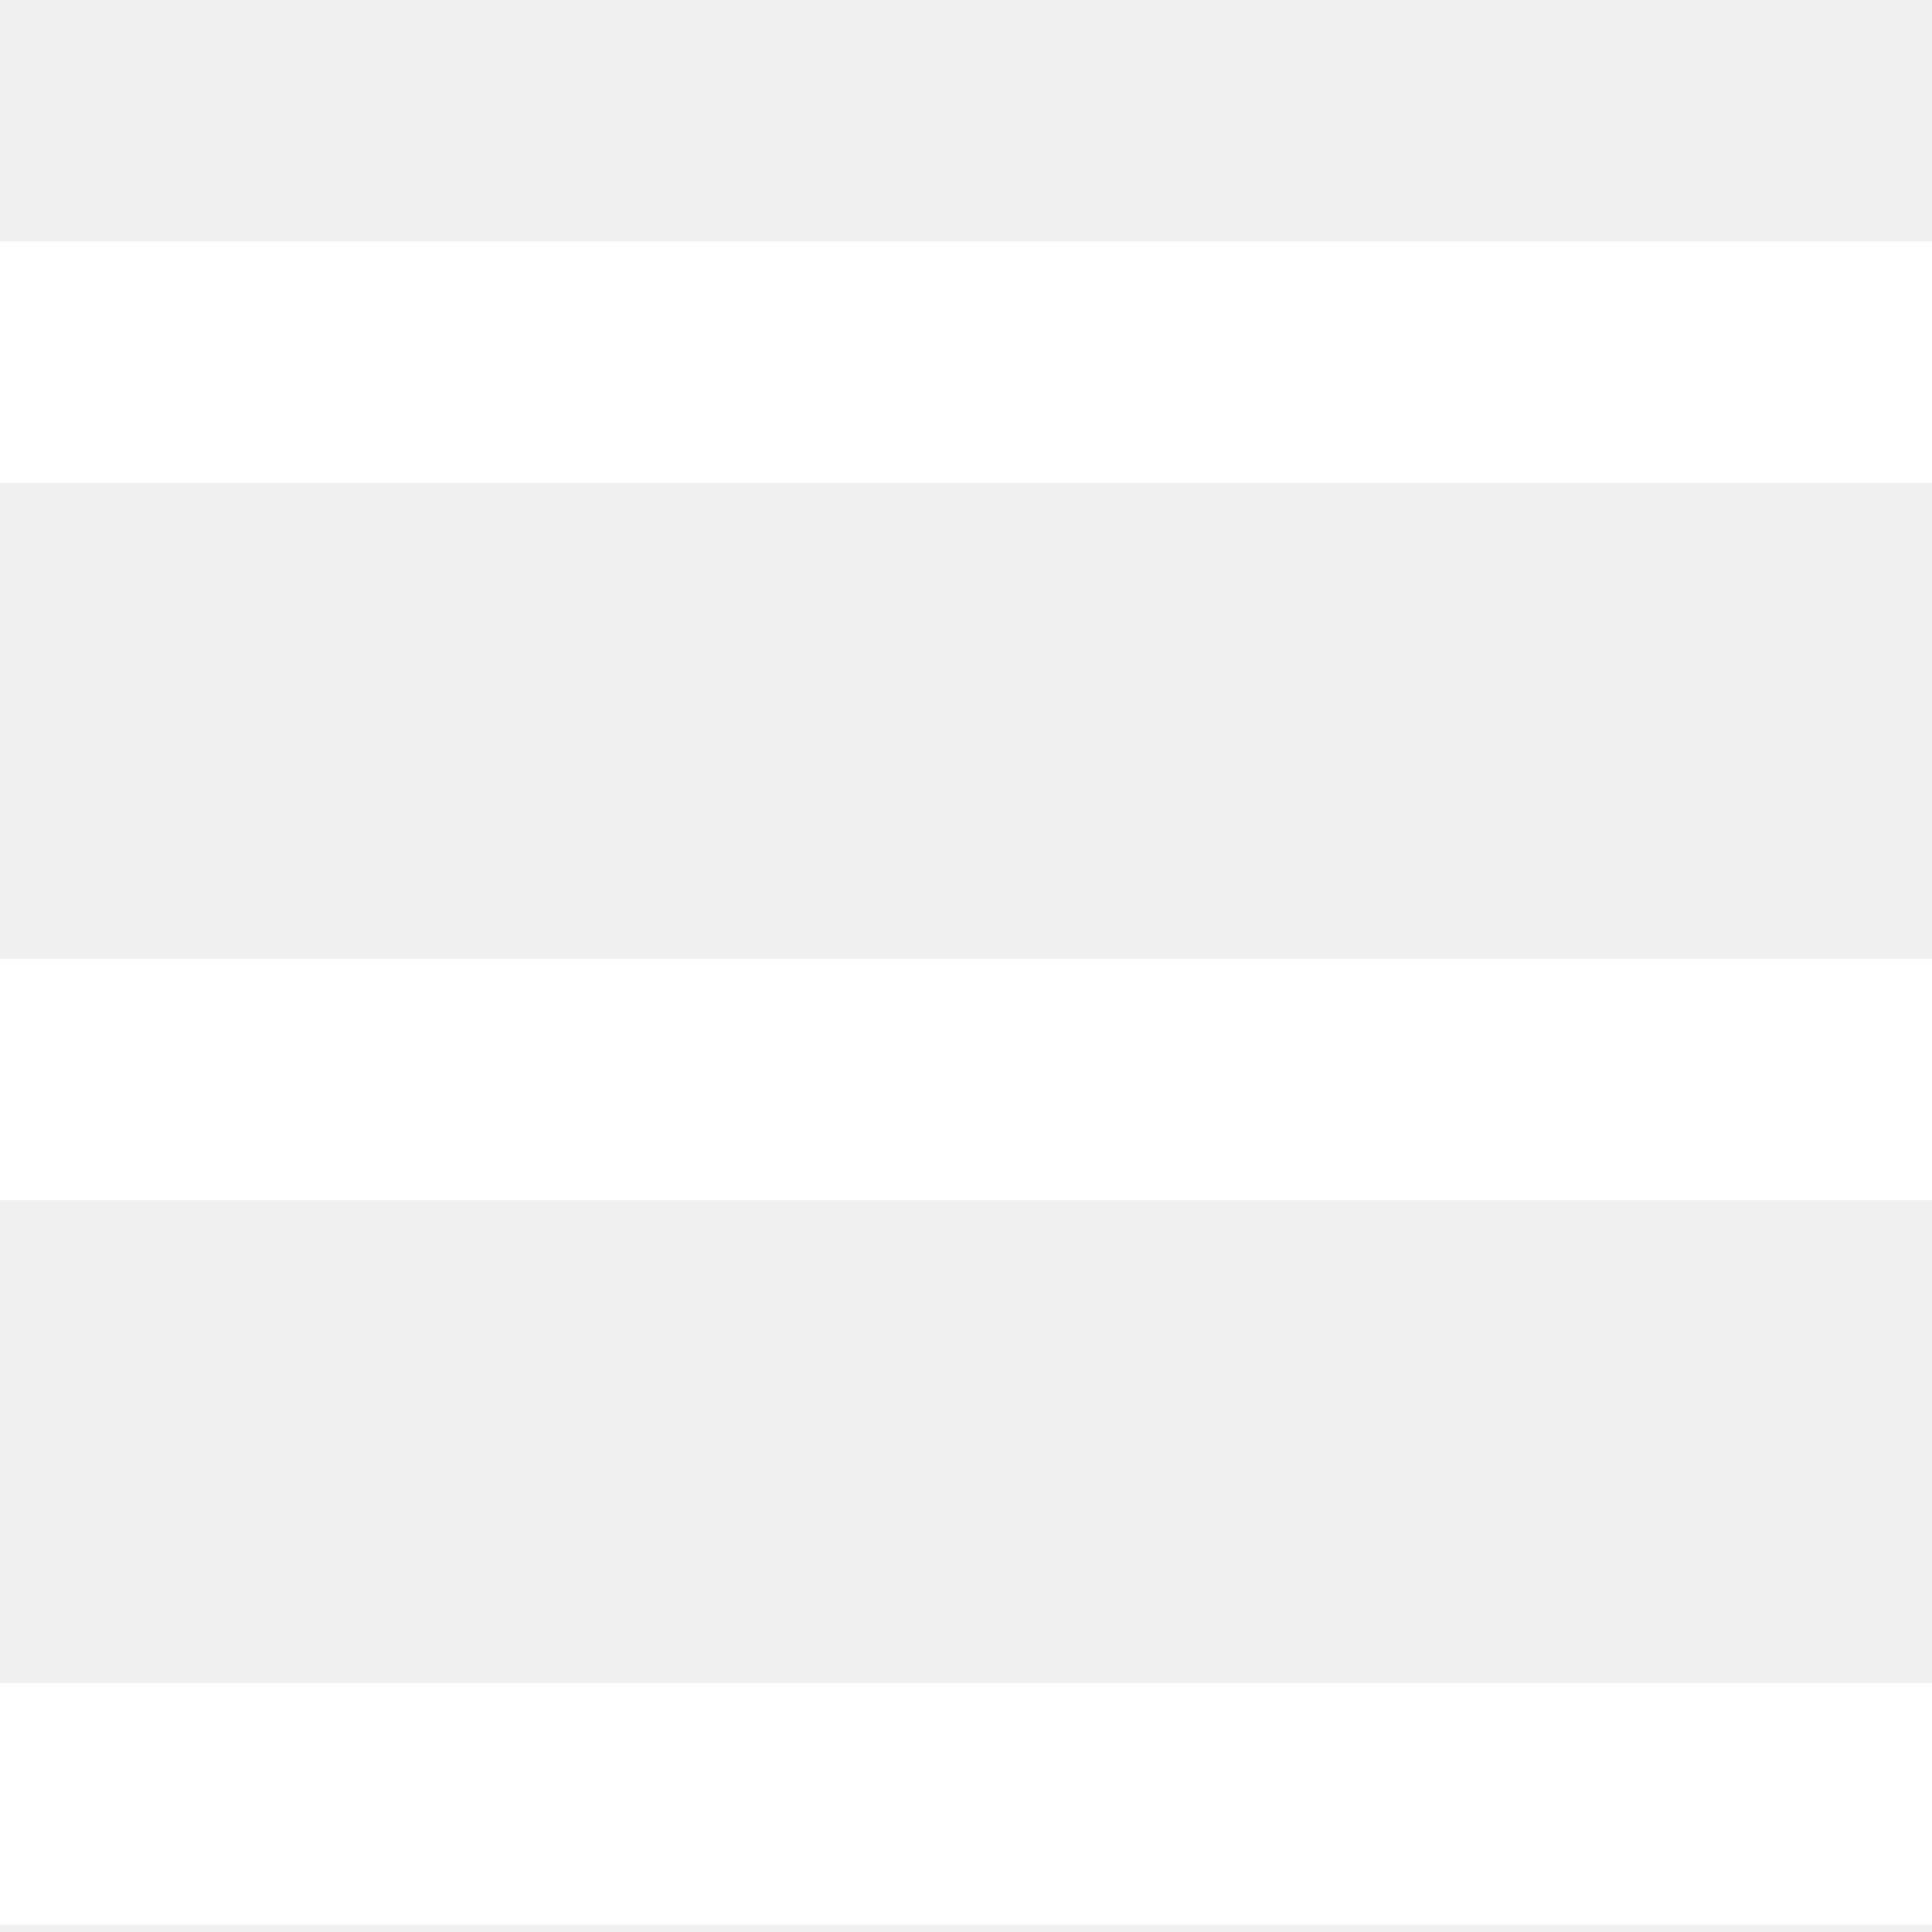
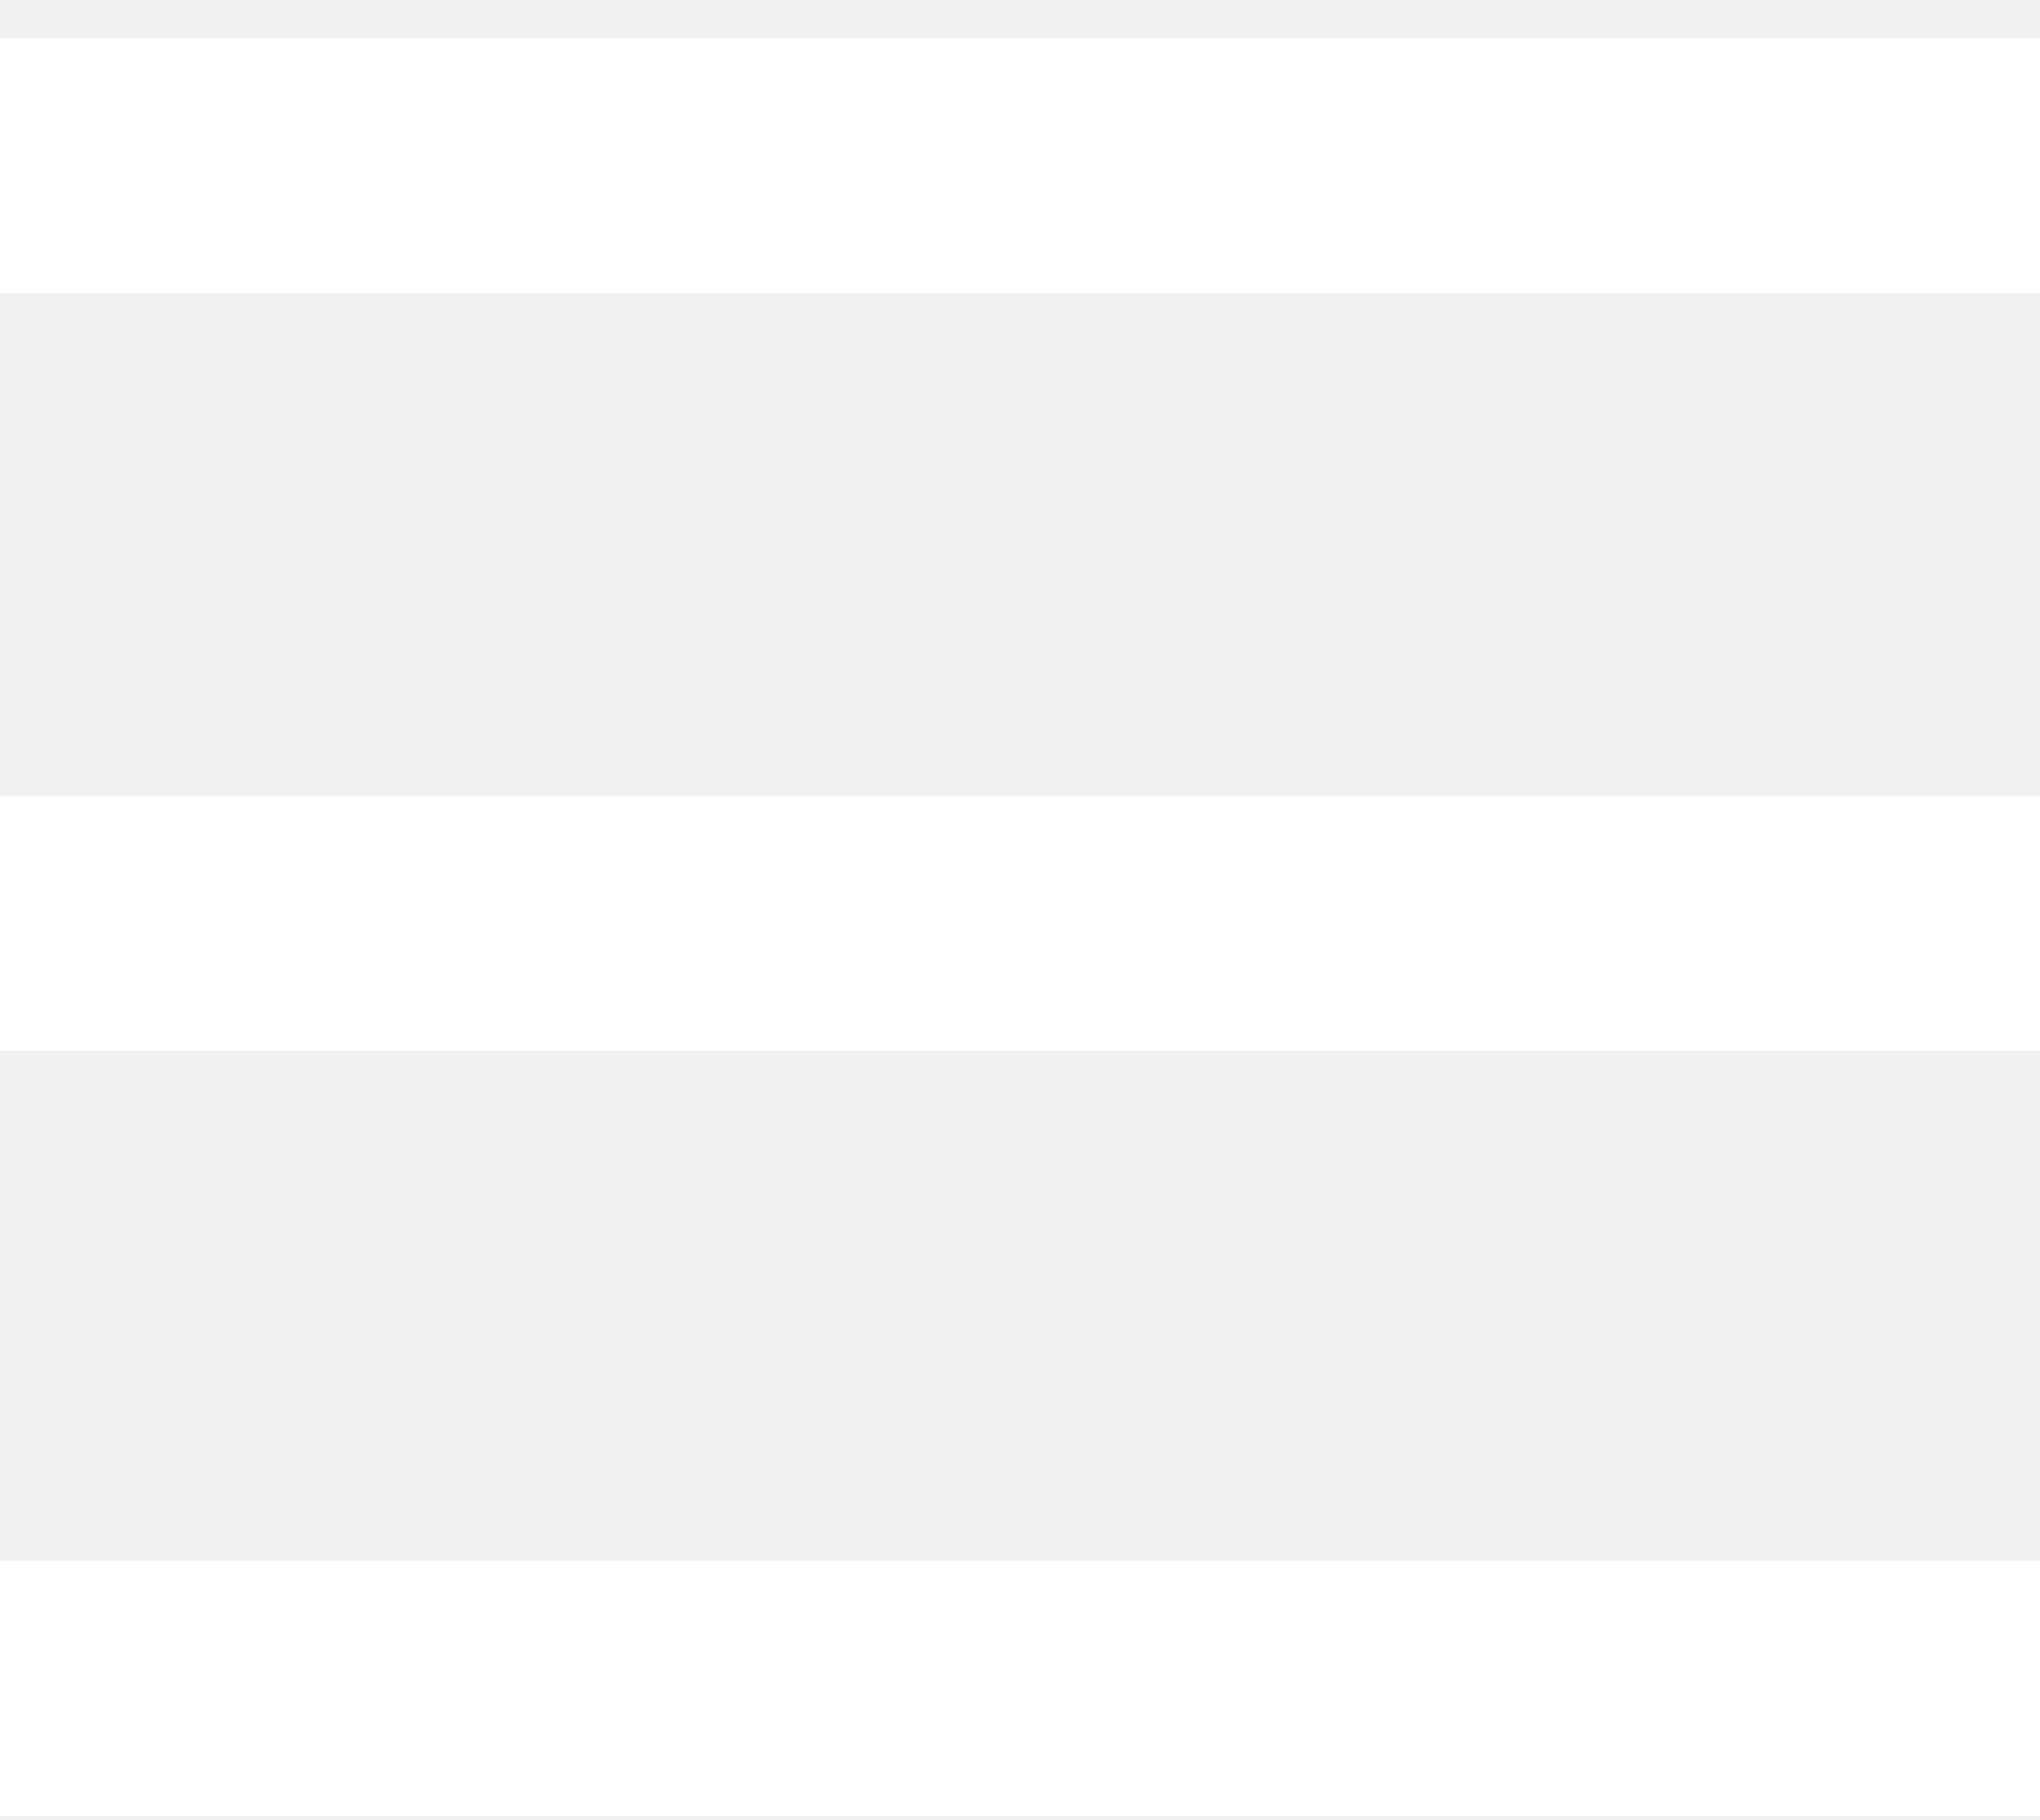
- <svg xmlns="http://www.w3.org/2000/svg" width="34" height="34" viewBox="0 0 34 34" fill="none">
-   <path d="M0 4.25V8.5H34V4.25H0ZM0 16.872V21.122H34V16.872H0ZM0 29.622V33.873H34V29.622H0Z" fill="white" />
+ <svg xmlns="http://www.w3.org/2000/svg" width="37" height="33" viewBox="0 0 37 33" fill="none">
+   <g clip-path="url(#clip0_12_2470)">
+     <path d="M0 0.693V5.318H37V0.693H0ZM0 14.43V19.055H37V14.43H0ZM0 28.305V32.93H37V28.305H0Z" fill="white" />
+   </g>
+   <defs>
+     <clipPath id="clip0_12_2470">
+       <rect width="37" height="33" fill="white" />
+     </clipPath>
+   </defs>
</svg>
